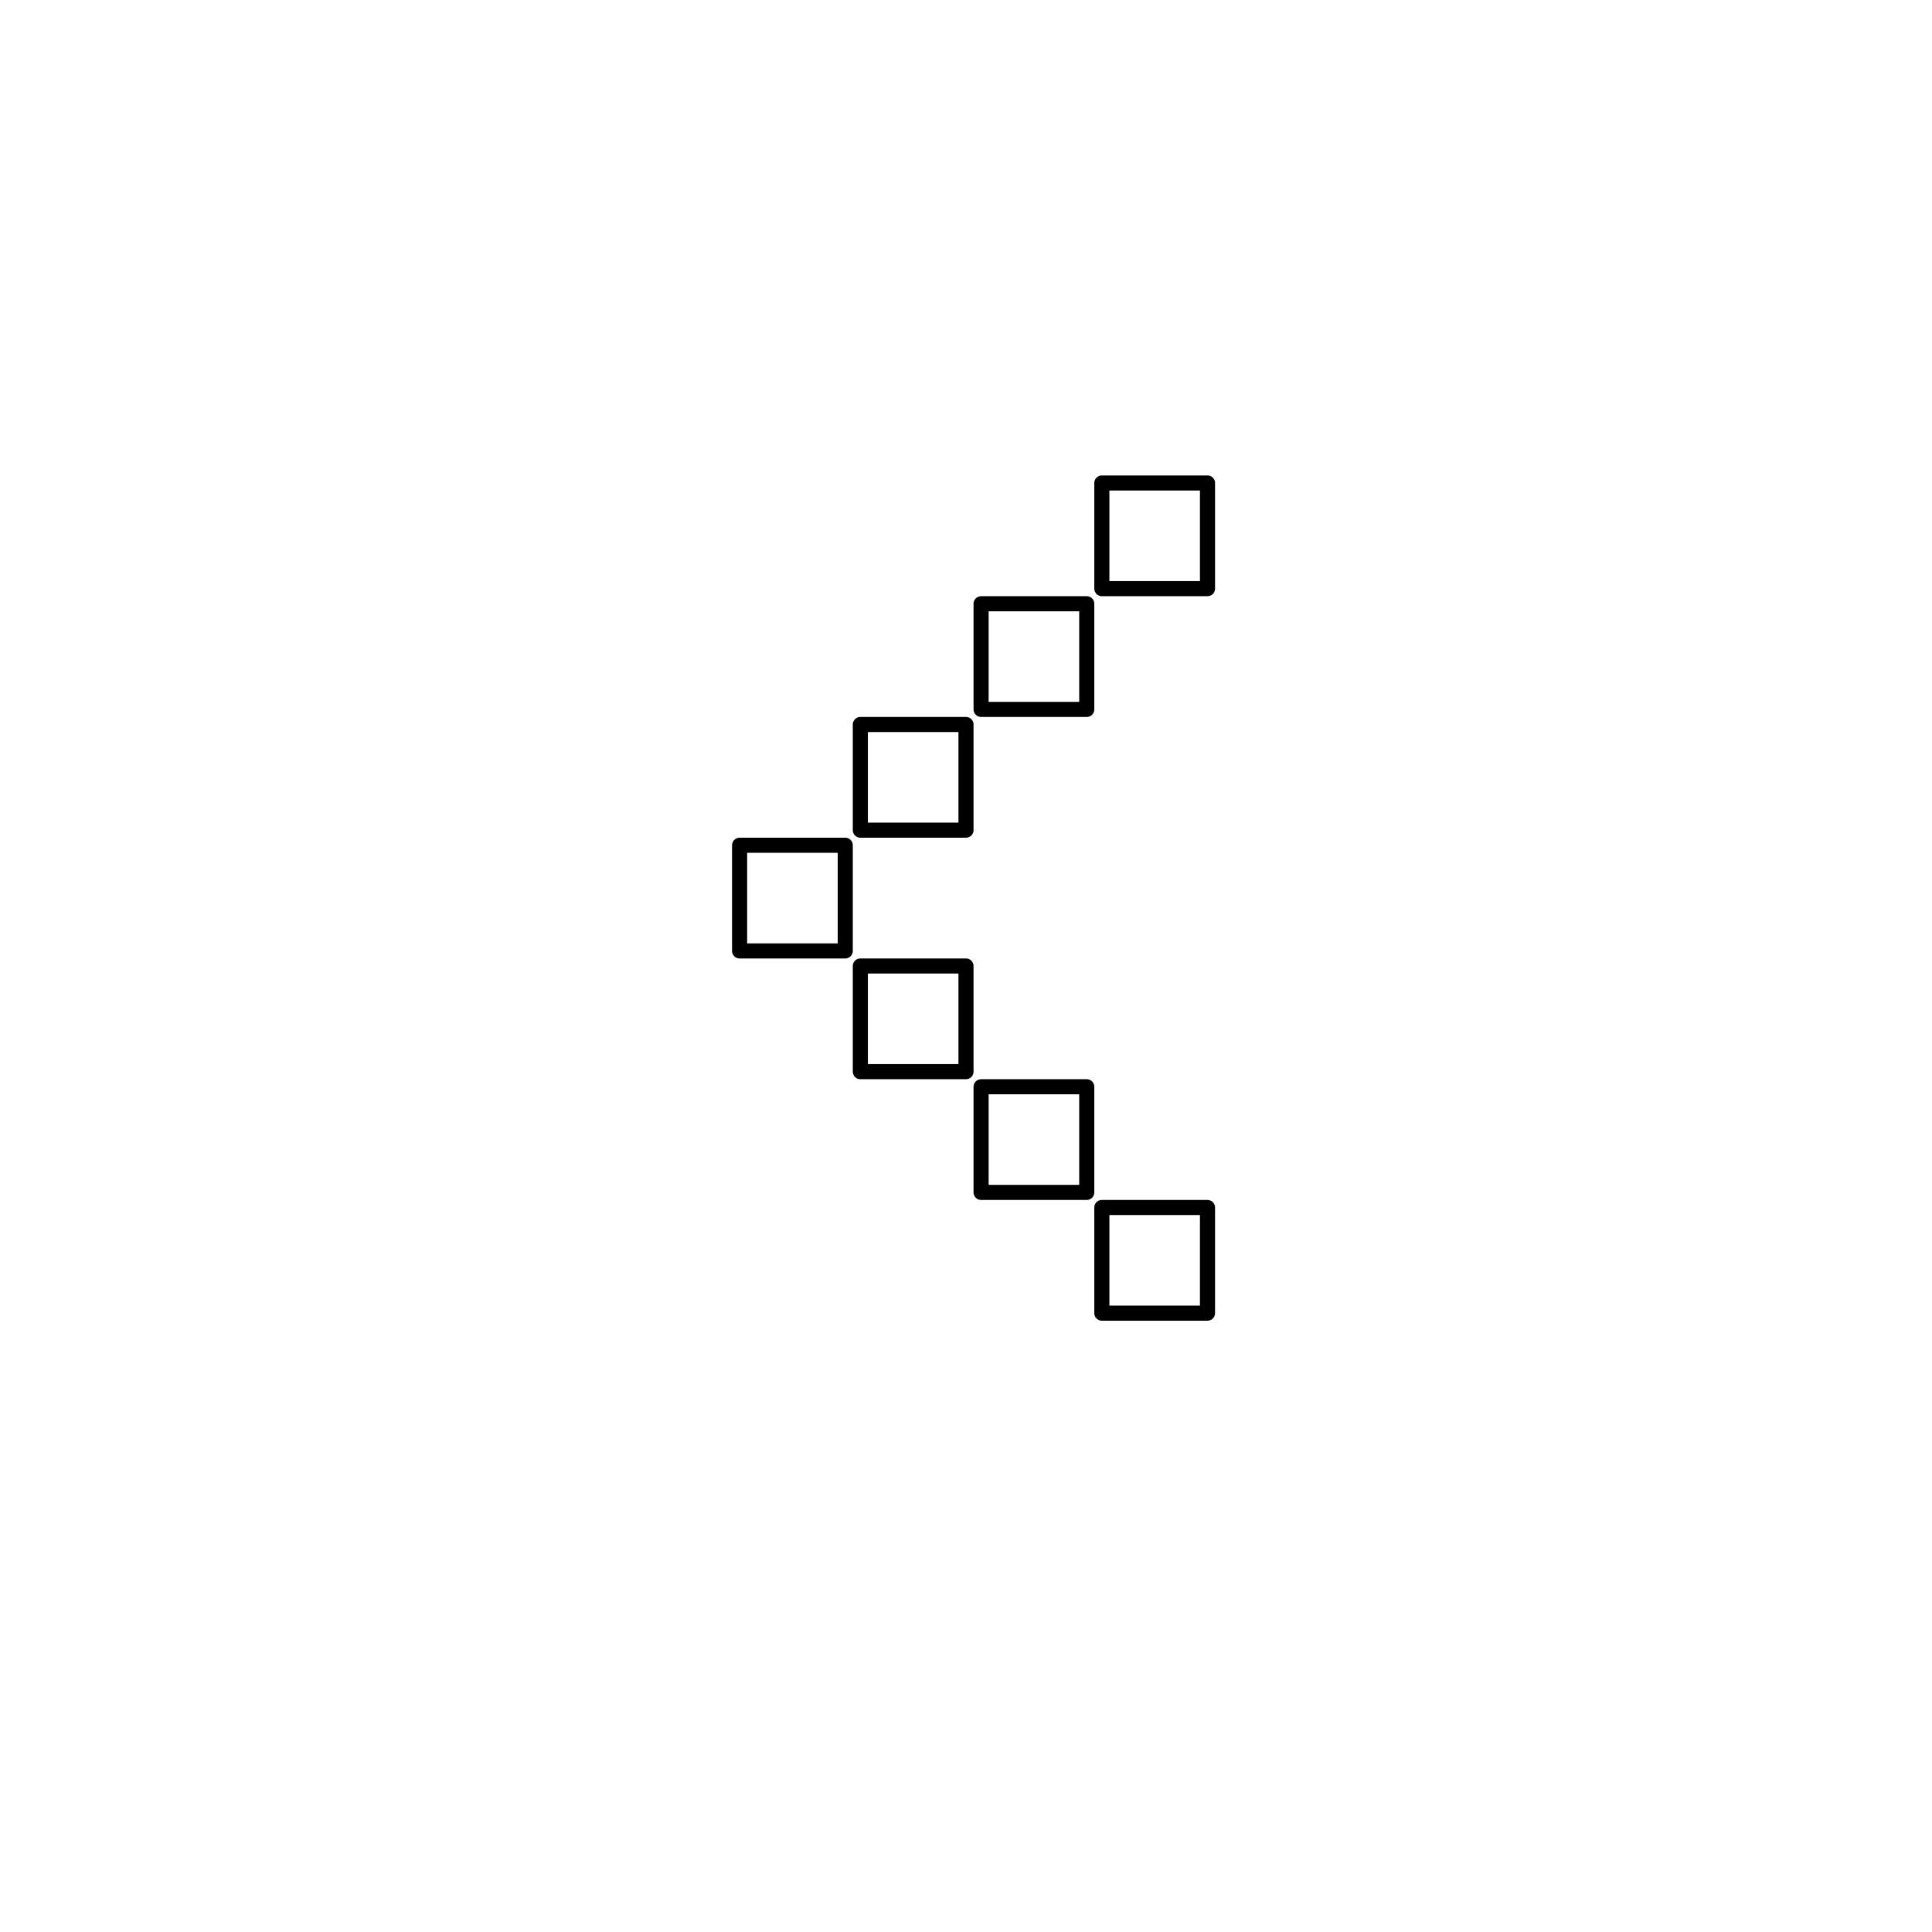
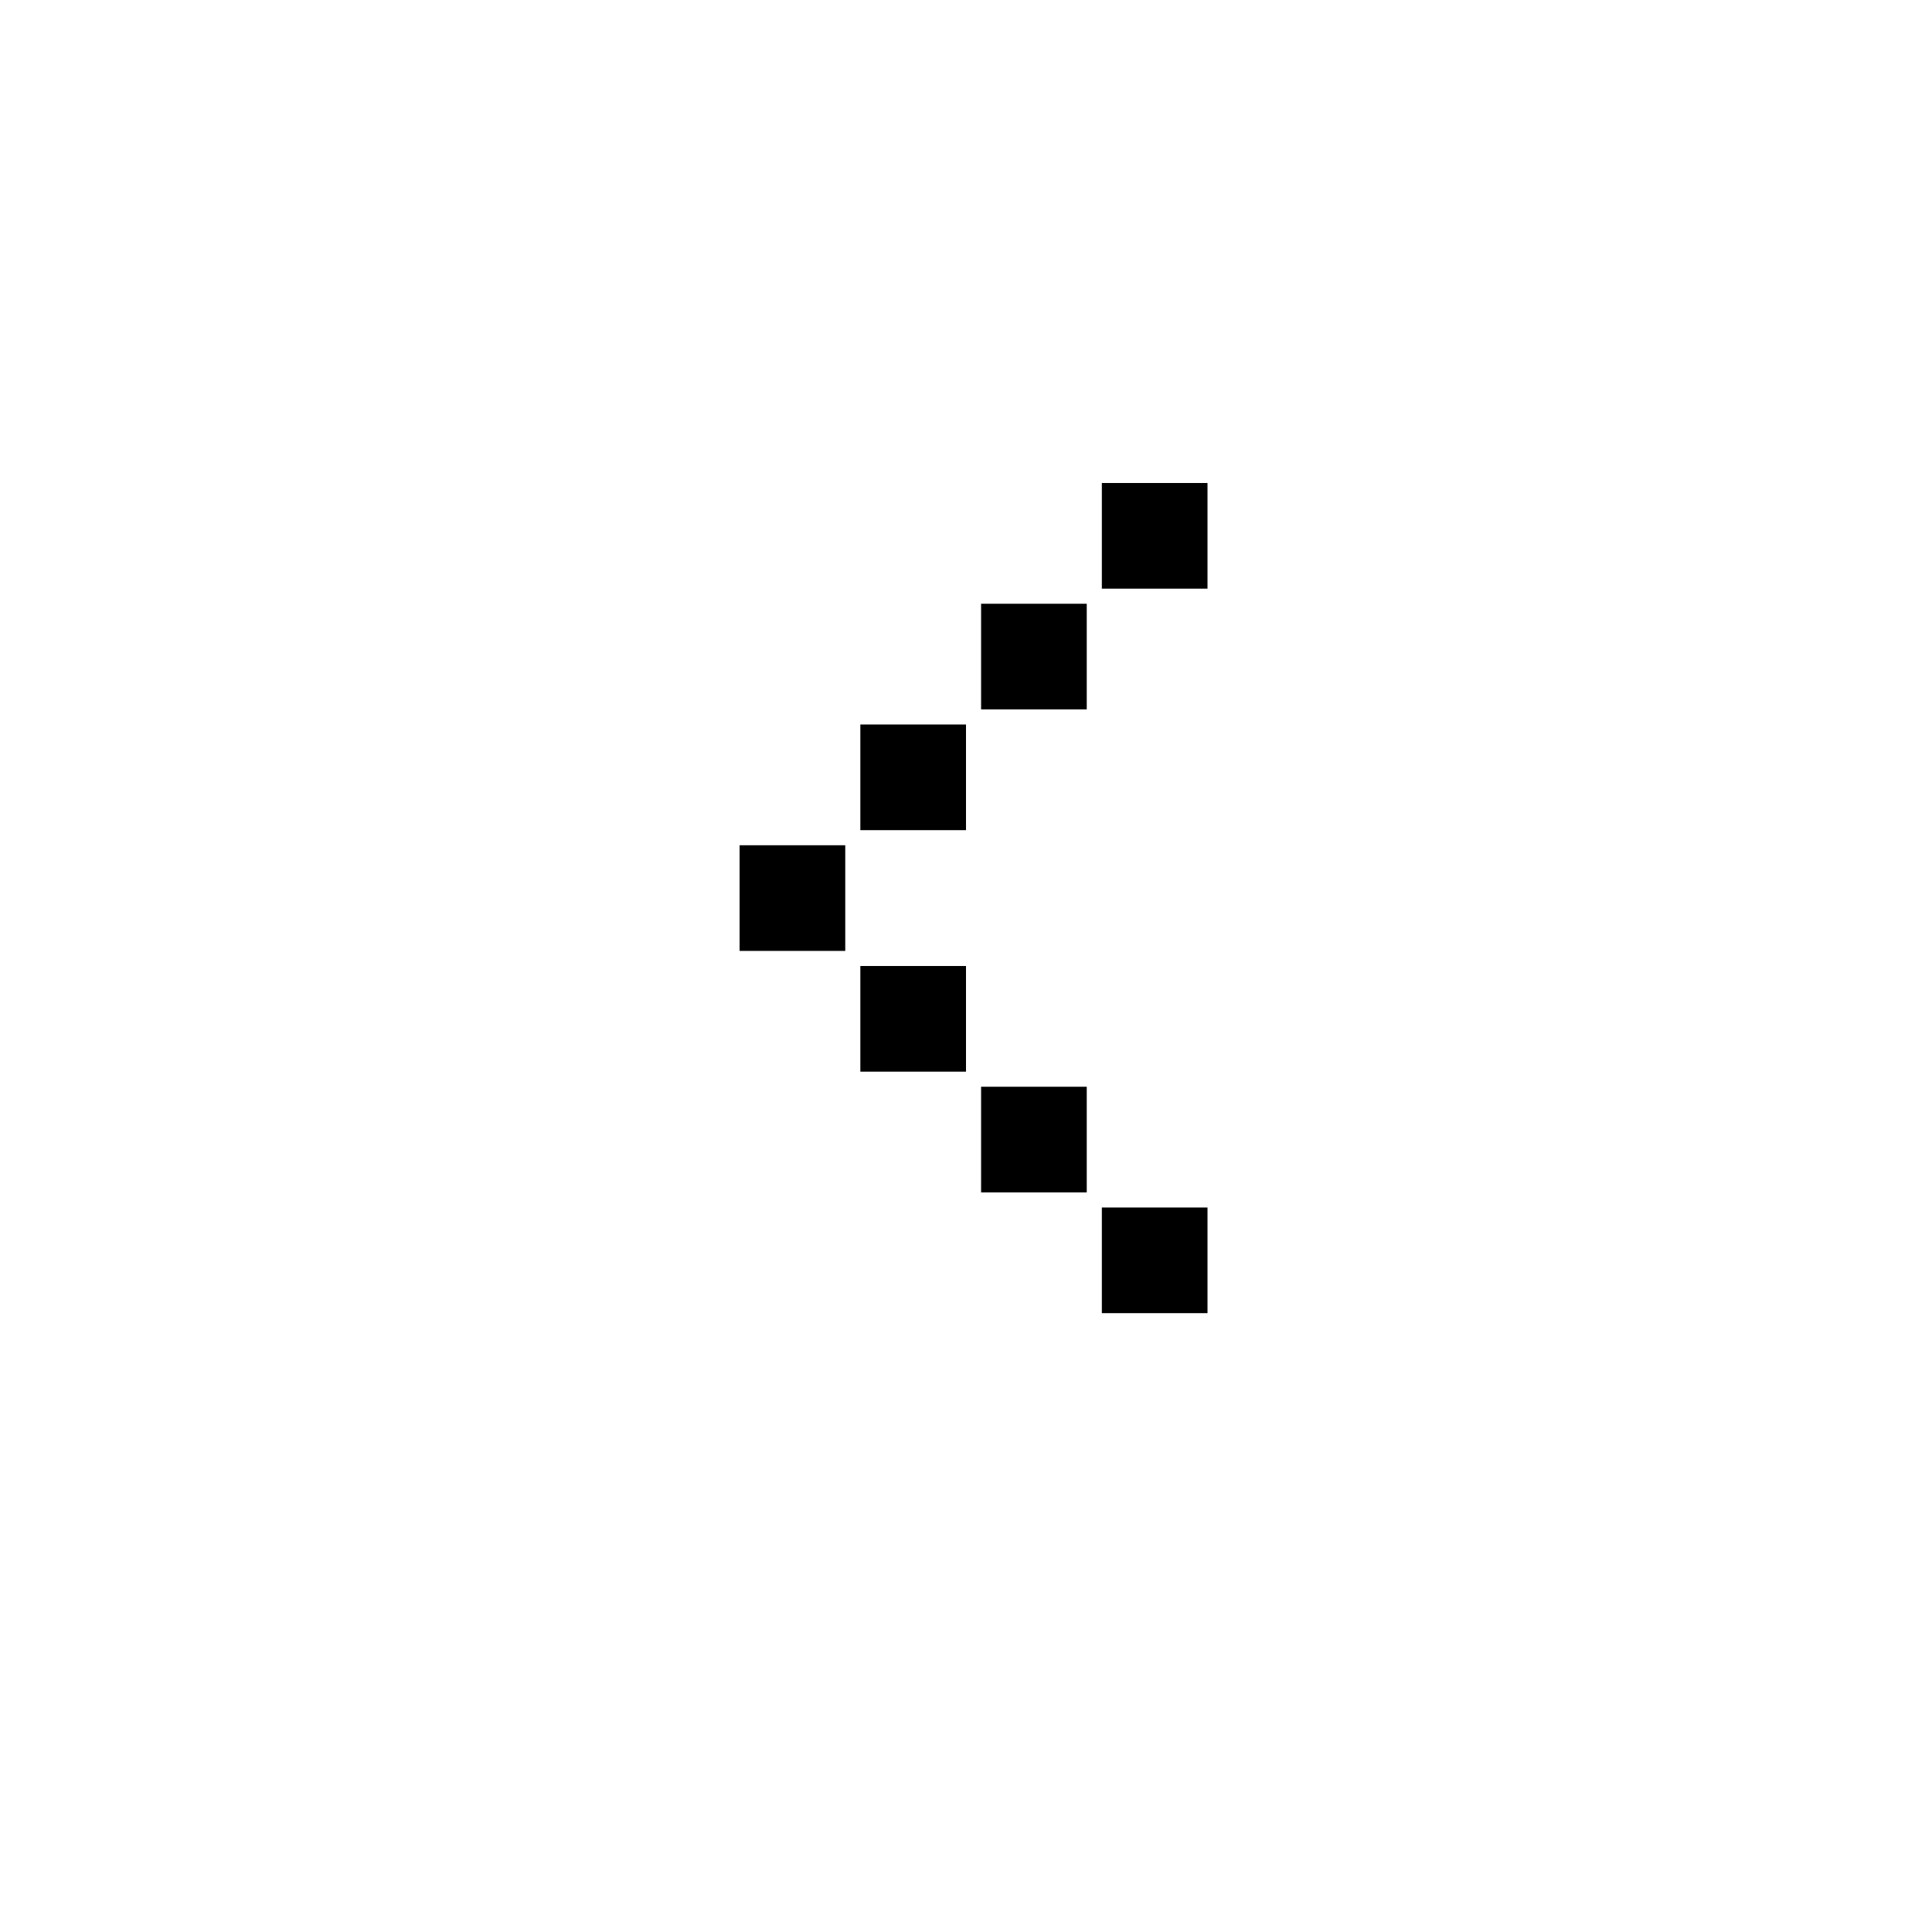
- <svg xmlns="http://www.w3.org/2000/svg" width="256" height="256" viewBox="0 0 256 256" fill="none" stroke="currentColor" stroke-width="2" stroke-linecap="round" stroke-linejoin="round">
+ <svg xmlns="http://www.w3.org/2000/svg" width="256" height="256" viewBox="0 0 256 256" fill="currentColor" stroke="currentColor" stroke-width="0" stroke-linecap="round" stroke-linejoin="round">
  <rect width="14" height="14" transform="matrix(-1 0 0 1 128 128)" />
  <rect width="14" height="14" transform="matrix(-1 0 0 1 144 144)" />
  <rect width="14" height="14" transform="matrix(-1 0 0 1 160 64)" />
  <rect width="14" height="14" transform="matrix(-1 0 0 1 160 160)" />
  <rect width="14" height="14" transform="matrix(-1 0 0 1 112 112)" />
  <rect width="14" height="14" transform="matrix(-1 0 0 1 128 96)" />
  <rect width="14" height="14" transform="matrix(-1 0 0 1 144 80)" />
</svg>
